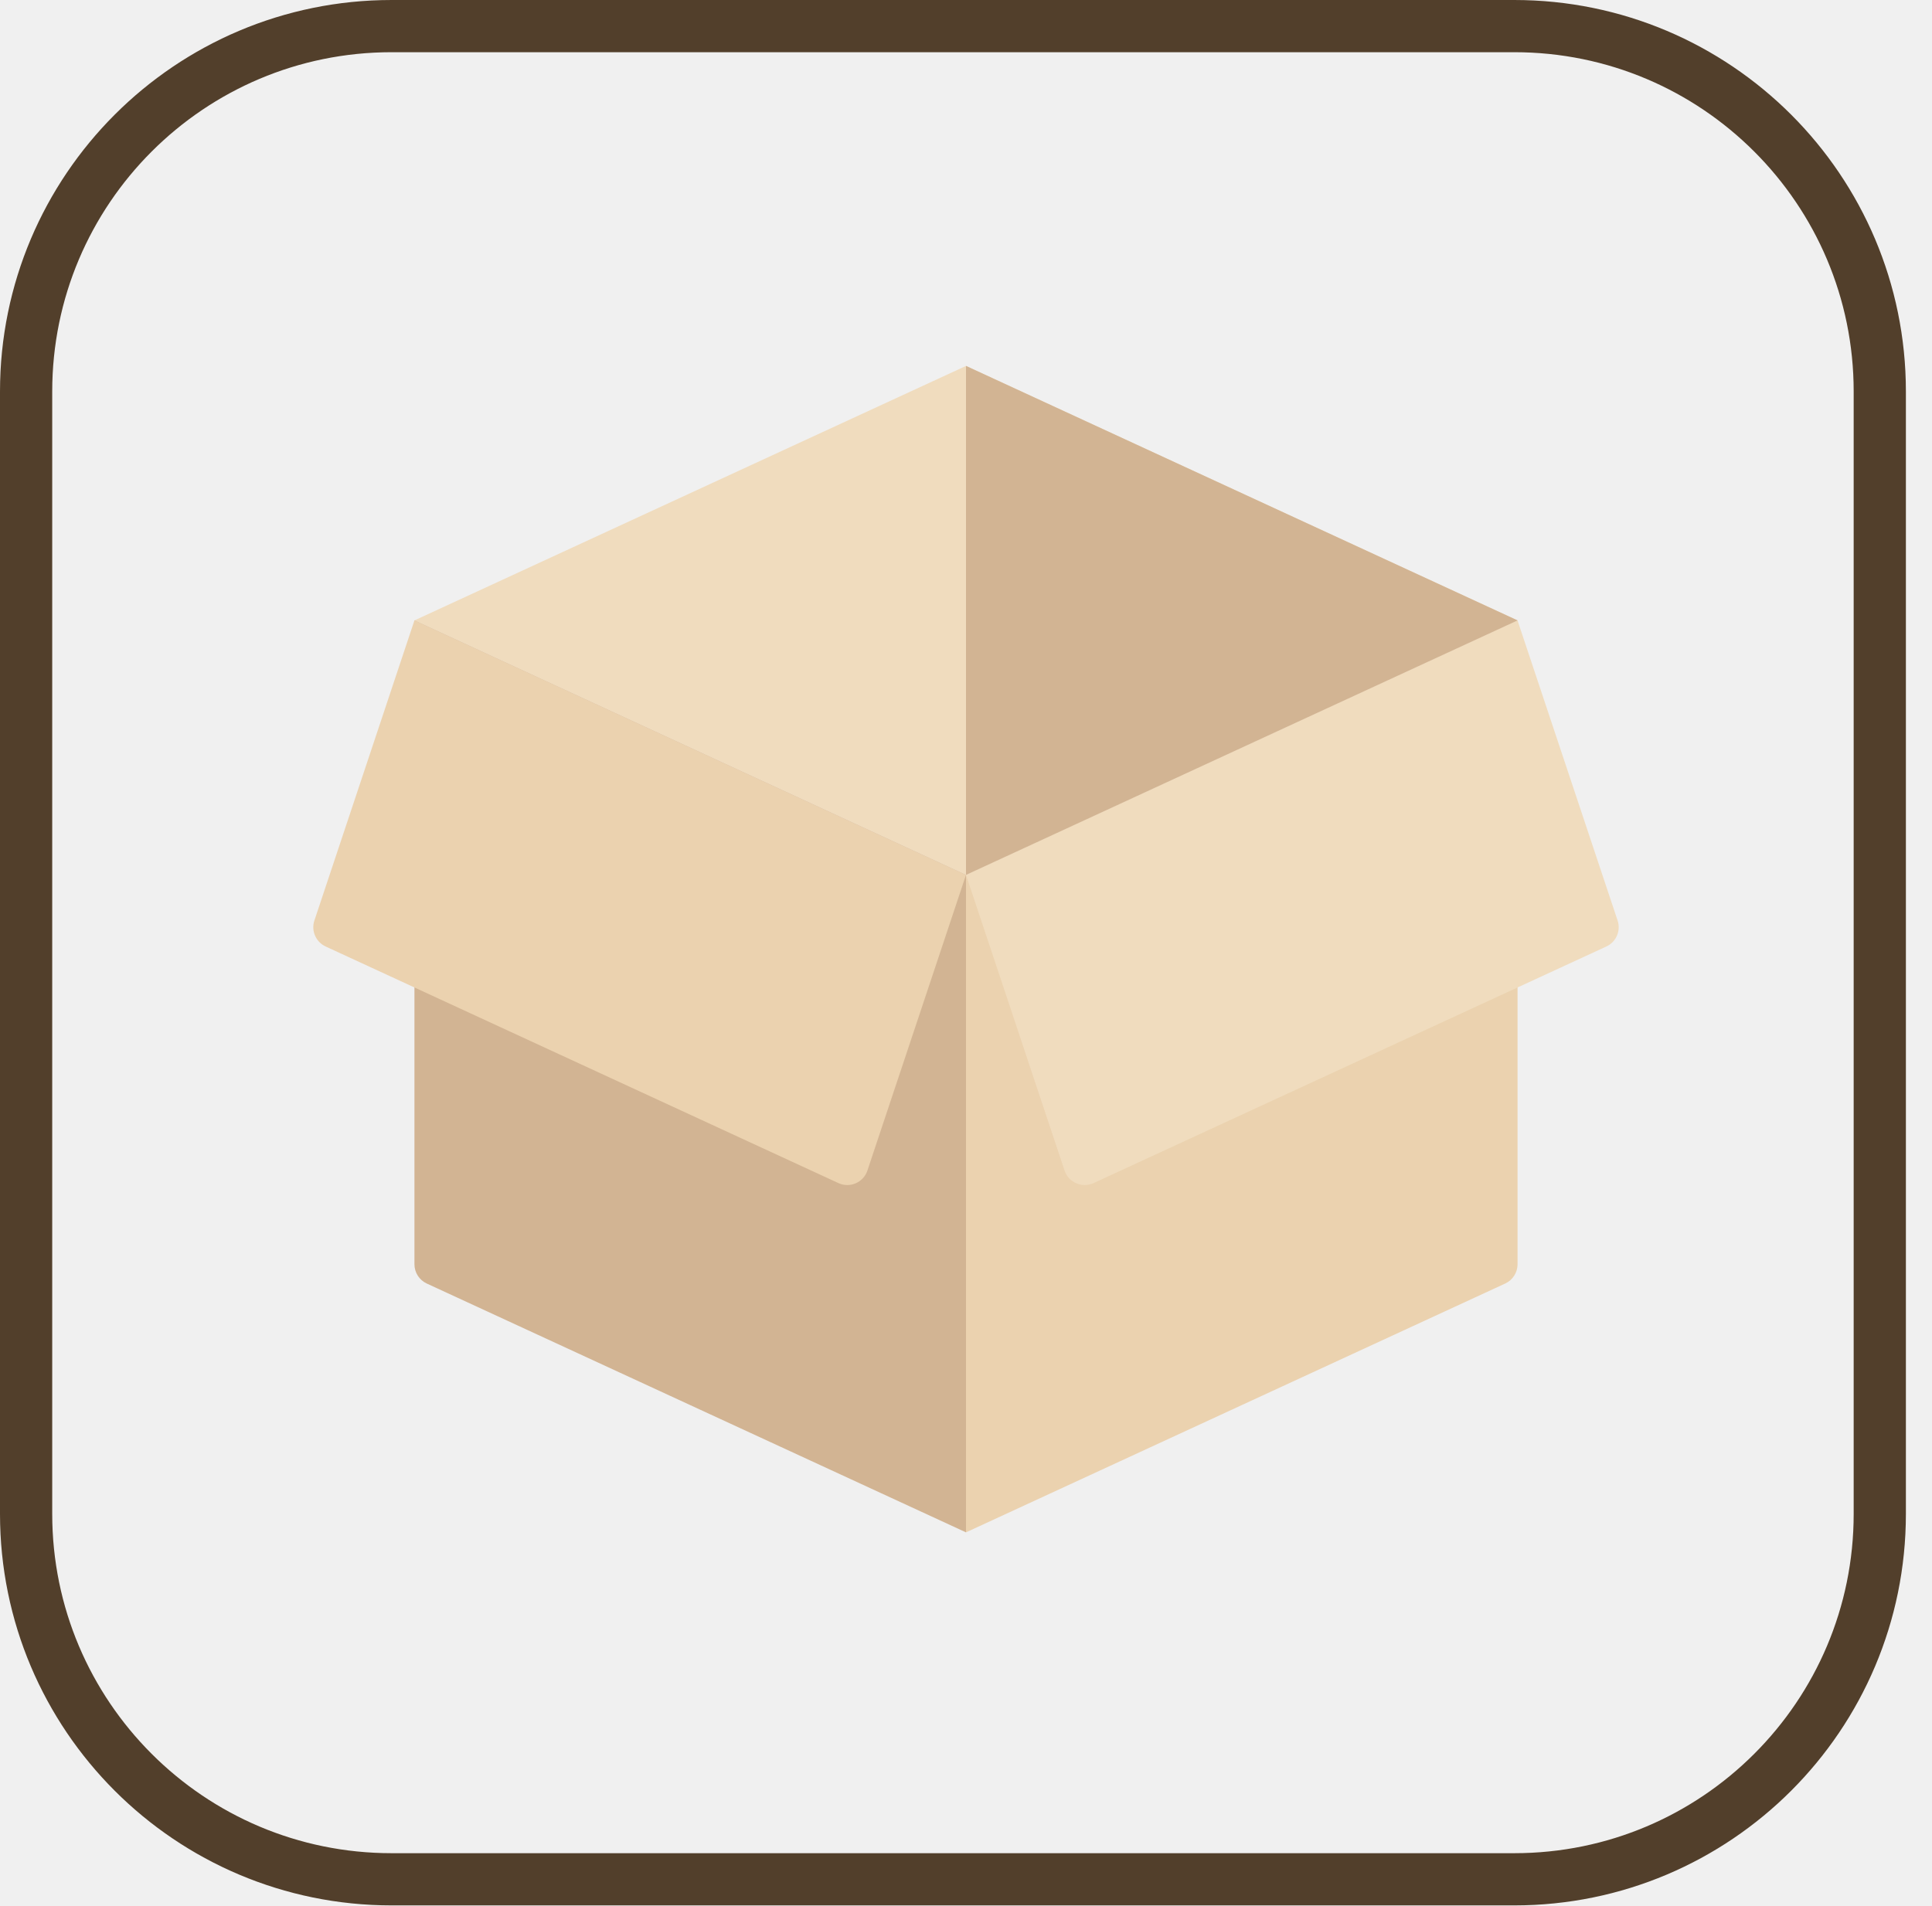
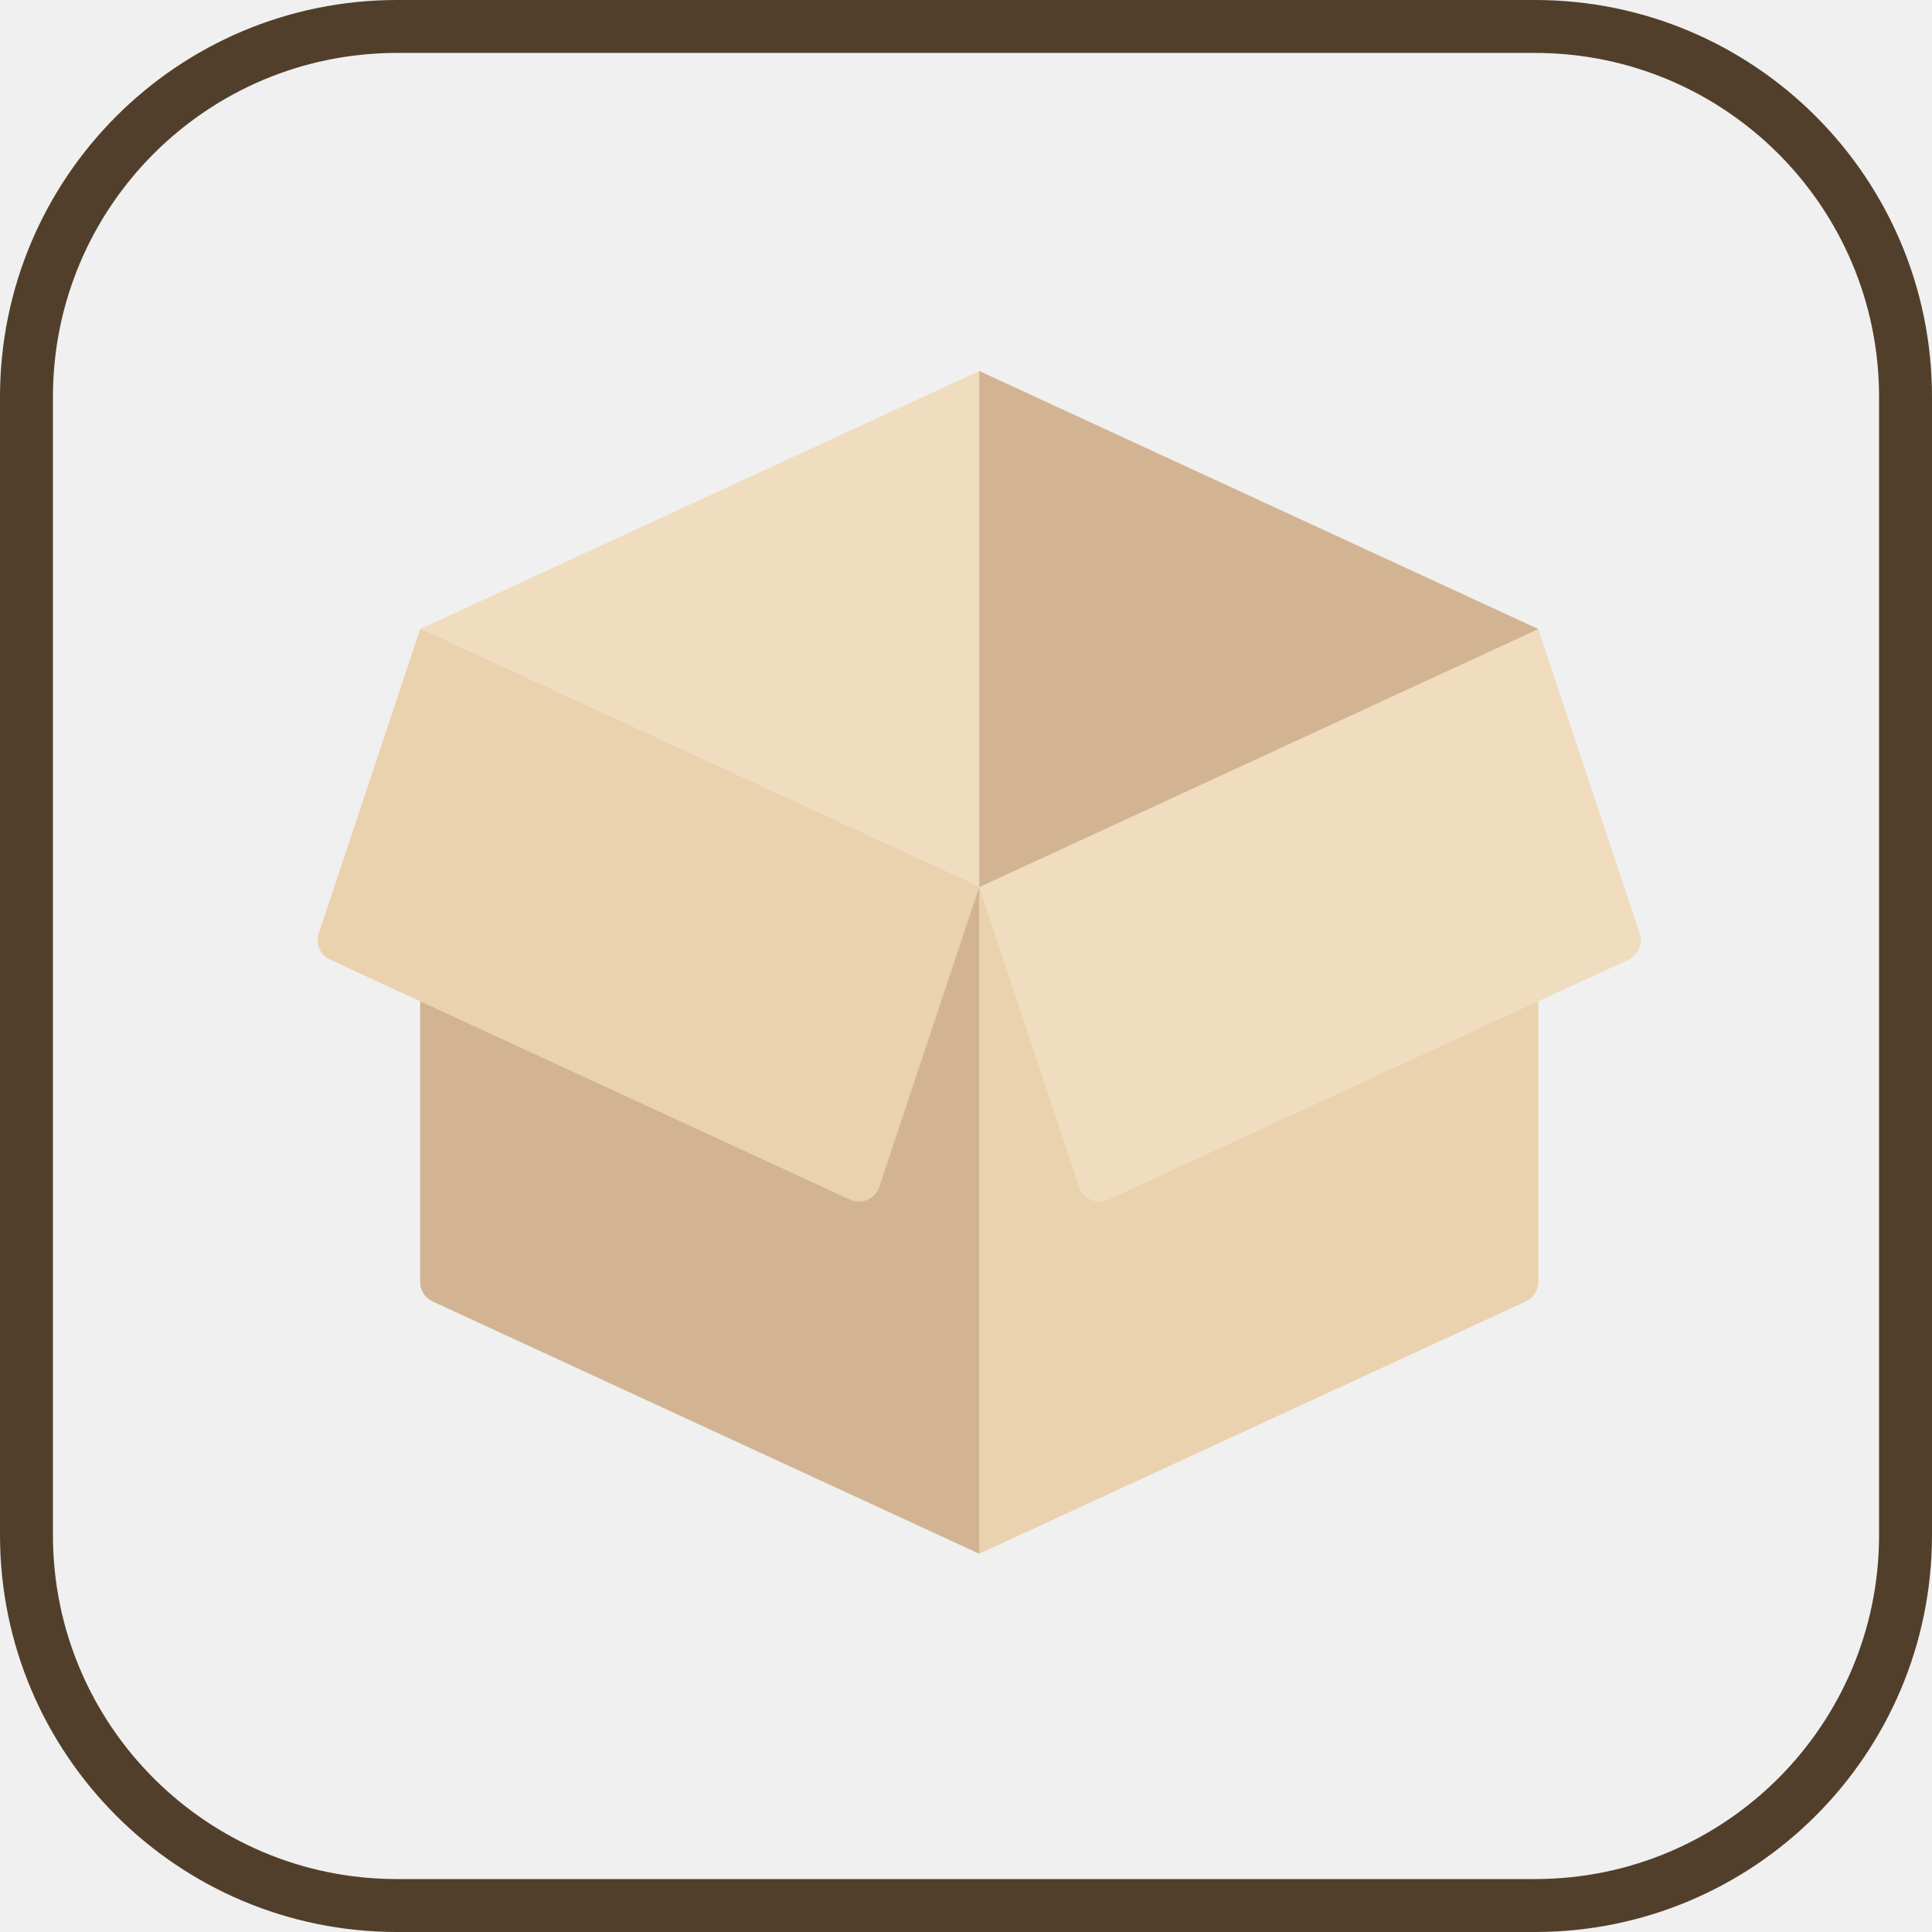
- <svg xmlns="http://www.w3.org/2000/svg" xmlns:xlink="http://www.w3.org/1999/xlink" width="74px" height="73px" viewBox="0 0 74 73" version="1.1">
+ <svg xmlns="http://www.w3.org/2000/svg" xmlns:xlink="http://www.w3.org/1999/xlink" width="73px" height="73px" viewBox="0 0 73 73" version="1.1">
  <defs>
    <rect id="path-1" x="0" y="0" width="69" height="69" rx="14" />
  </defs>
  <g id="testing/white-box-testing" stroke="none" stroke-width="1" fill="none" fill-rule="evenodd">
    <g id="container" transform="translate(2, 2)">
      <mask id="mask-2" fill="white">
        <use xlink:href="#path-1" />
      </mask>
      <rect stroke="#523F2B" stroke-width="2" x="-1" y="-1" width="71" height="71" rx="14" />
    </g>
    <g id="packing-(1)" transform="translate(12, 14)" fill-rule="nonzero">
      <polygon id="Shape" fill="#F0DCBE" points="25 0.019 3.874 9.769 25 19.519 46.125 9.769" />
      <path d="M45.653,35.175 L25,44.708 L25,19.519 L46.126,9.769 L46.126,34.437 C46.125,34.754 45.941,35.042 45.653,35.175 Z" id="Shape" fill="#EBD2AF" />
      <path d="M4.346,35.175 L25,44.708 L25,19.519 L3.874,9.769 L3.874,34.437 C3.874,34.754 4.059,35.042 4.346,35.175 Z" id="Shape" fill="#D2B493" />
      <path d="M46.125,9.769 L25,19.519 L28.775,30.846 C28.929,31.305 29.447,31.53 29.887,31.327 L49.528,22.262 C49.904,22.088 50.089,21.66 49.958,21.267 L46.125,9.769 Z" id="Shape" fill="#F0DCBE" />
      <path d="M3.874,9.769 L25,19.519 L21.224,30.846 C21.071,31.305 20.553,31.53 20.113,31.327 L0.472,22.262 C0.096,22.088 -0.089,21.66 0.042,21.267 L3.874,9.769 Z" id="Shape" fill="#EBD2AF" />
      <polygon id="Shape" fill="#D2B493" points="46.125 9.769 25 0.019 25 19.519" />
    </g>
  </g>
</svg>
